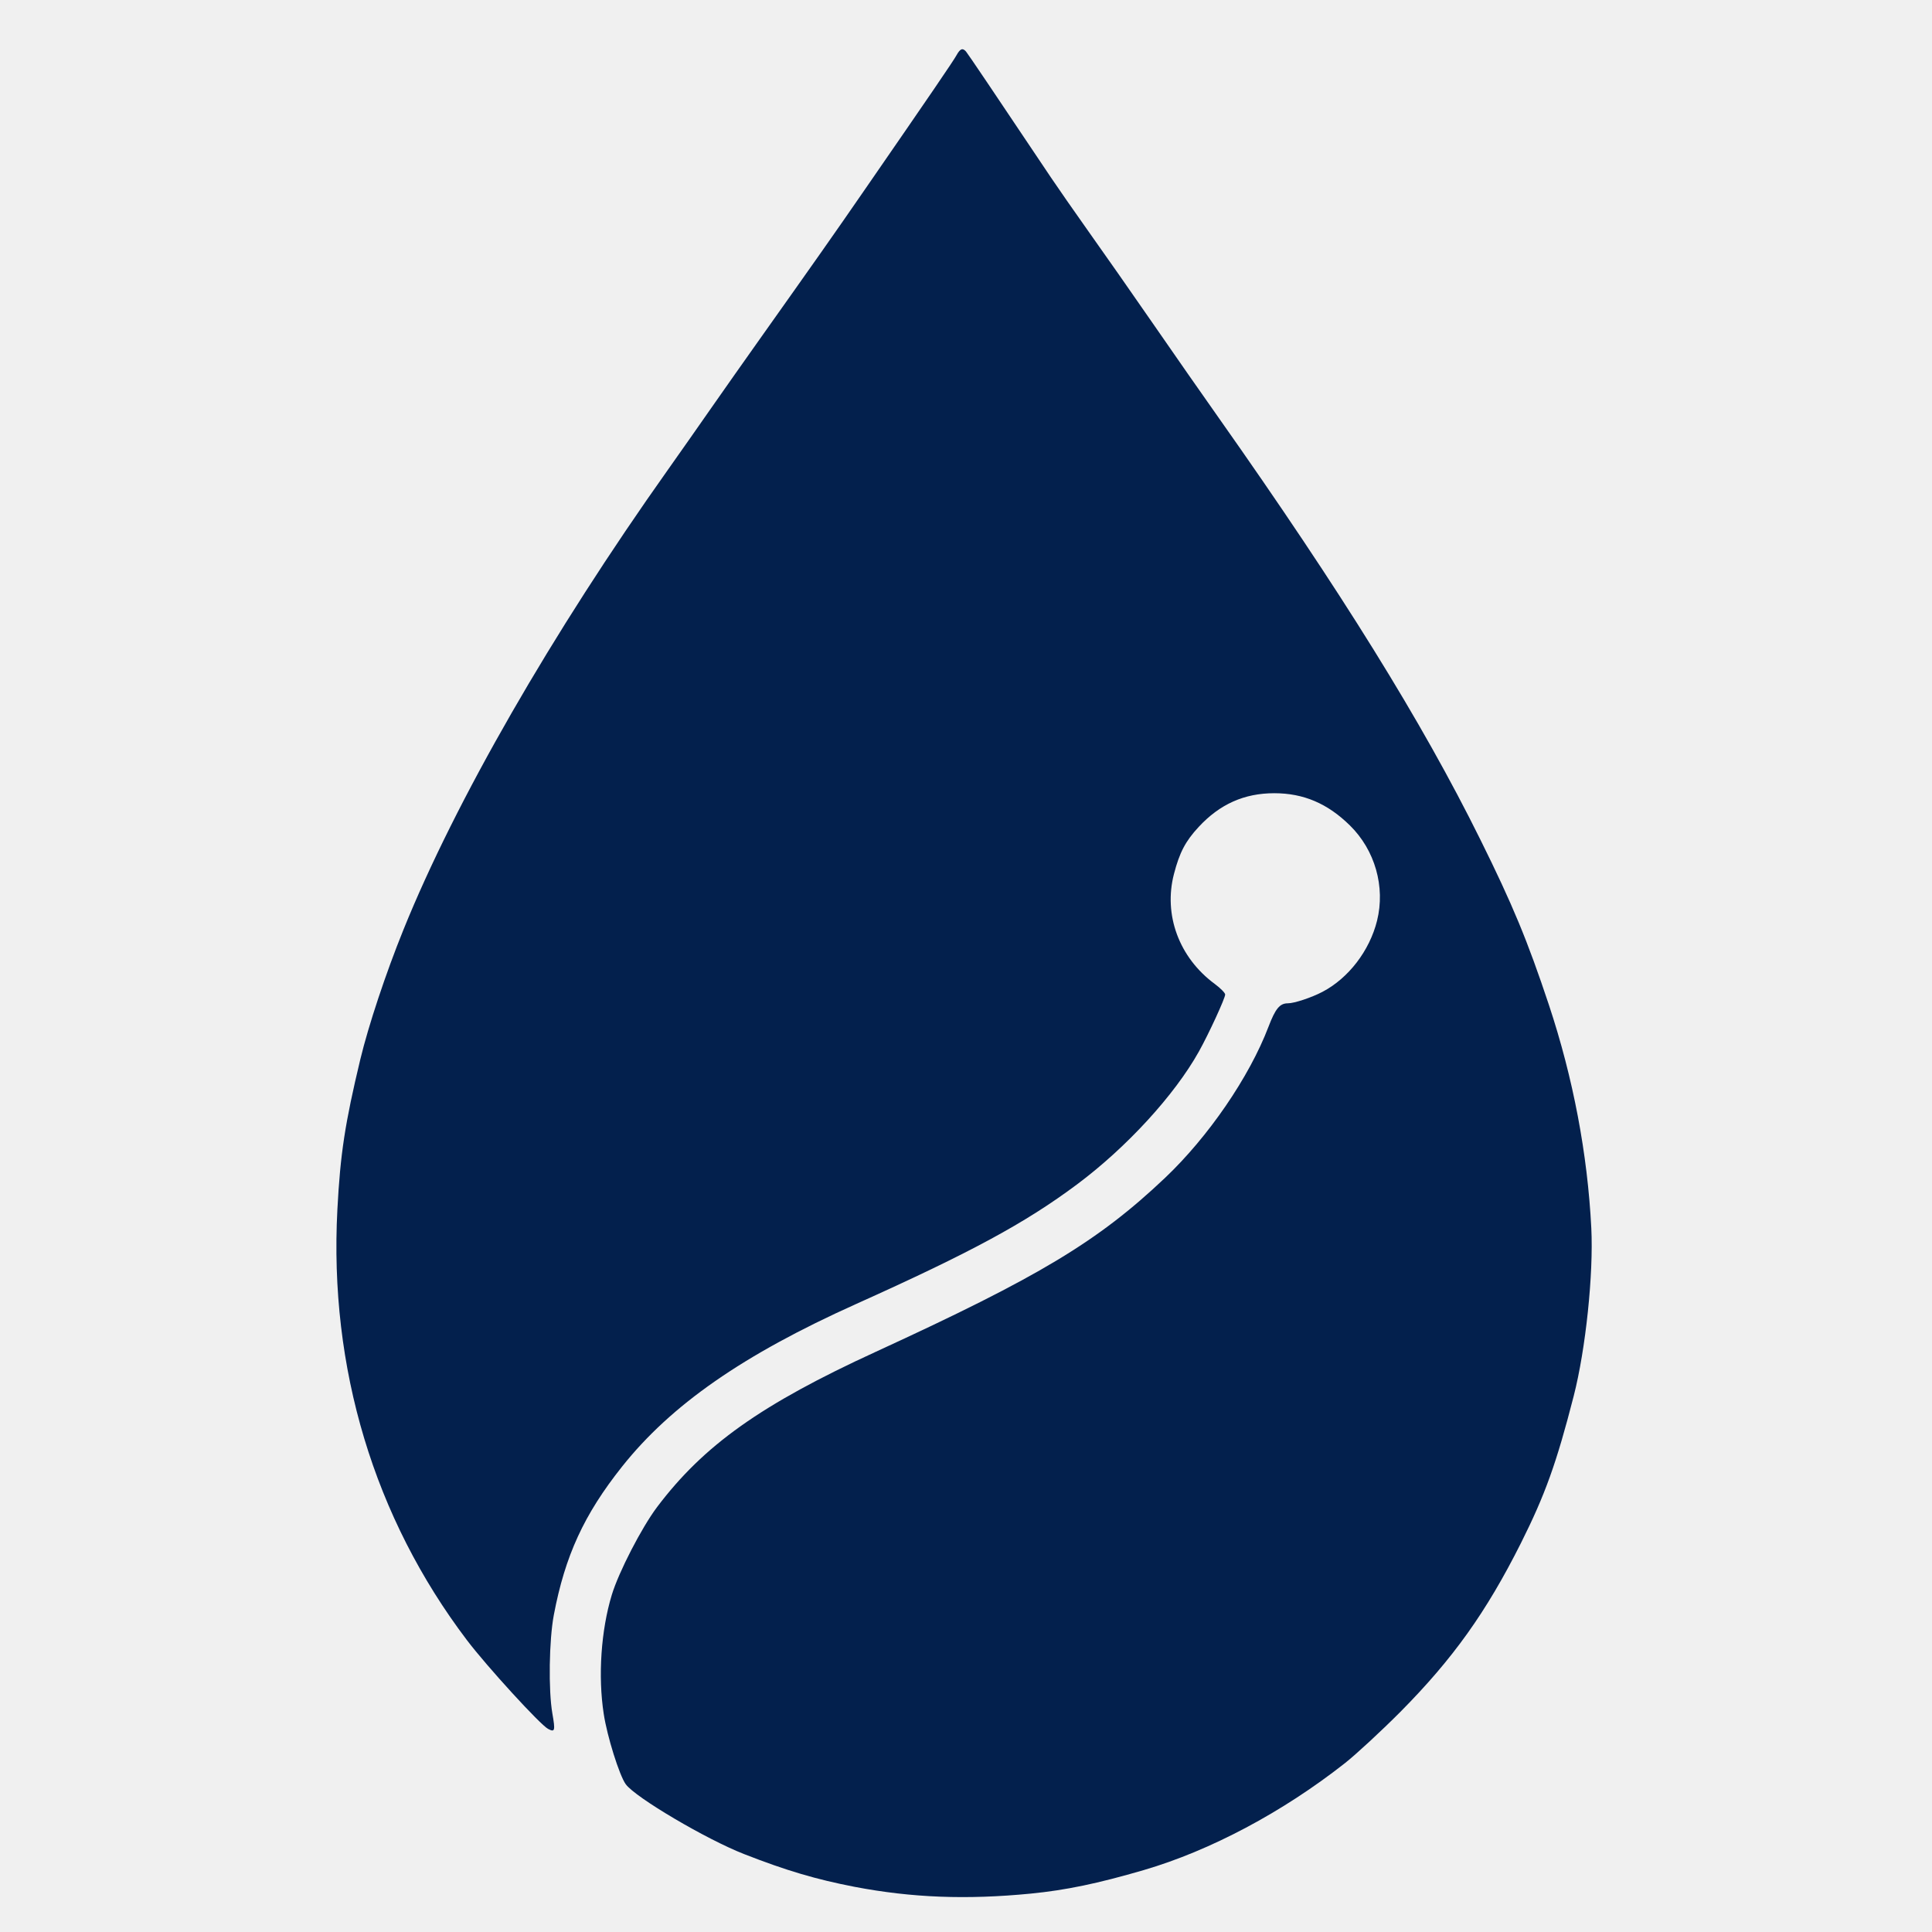
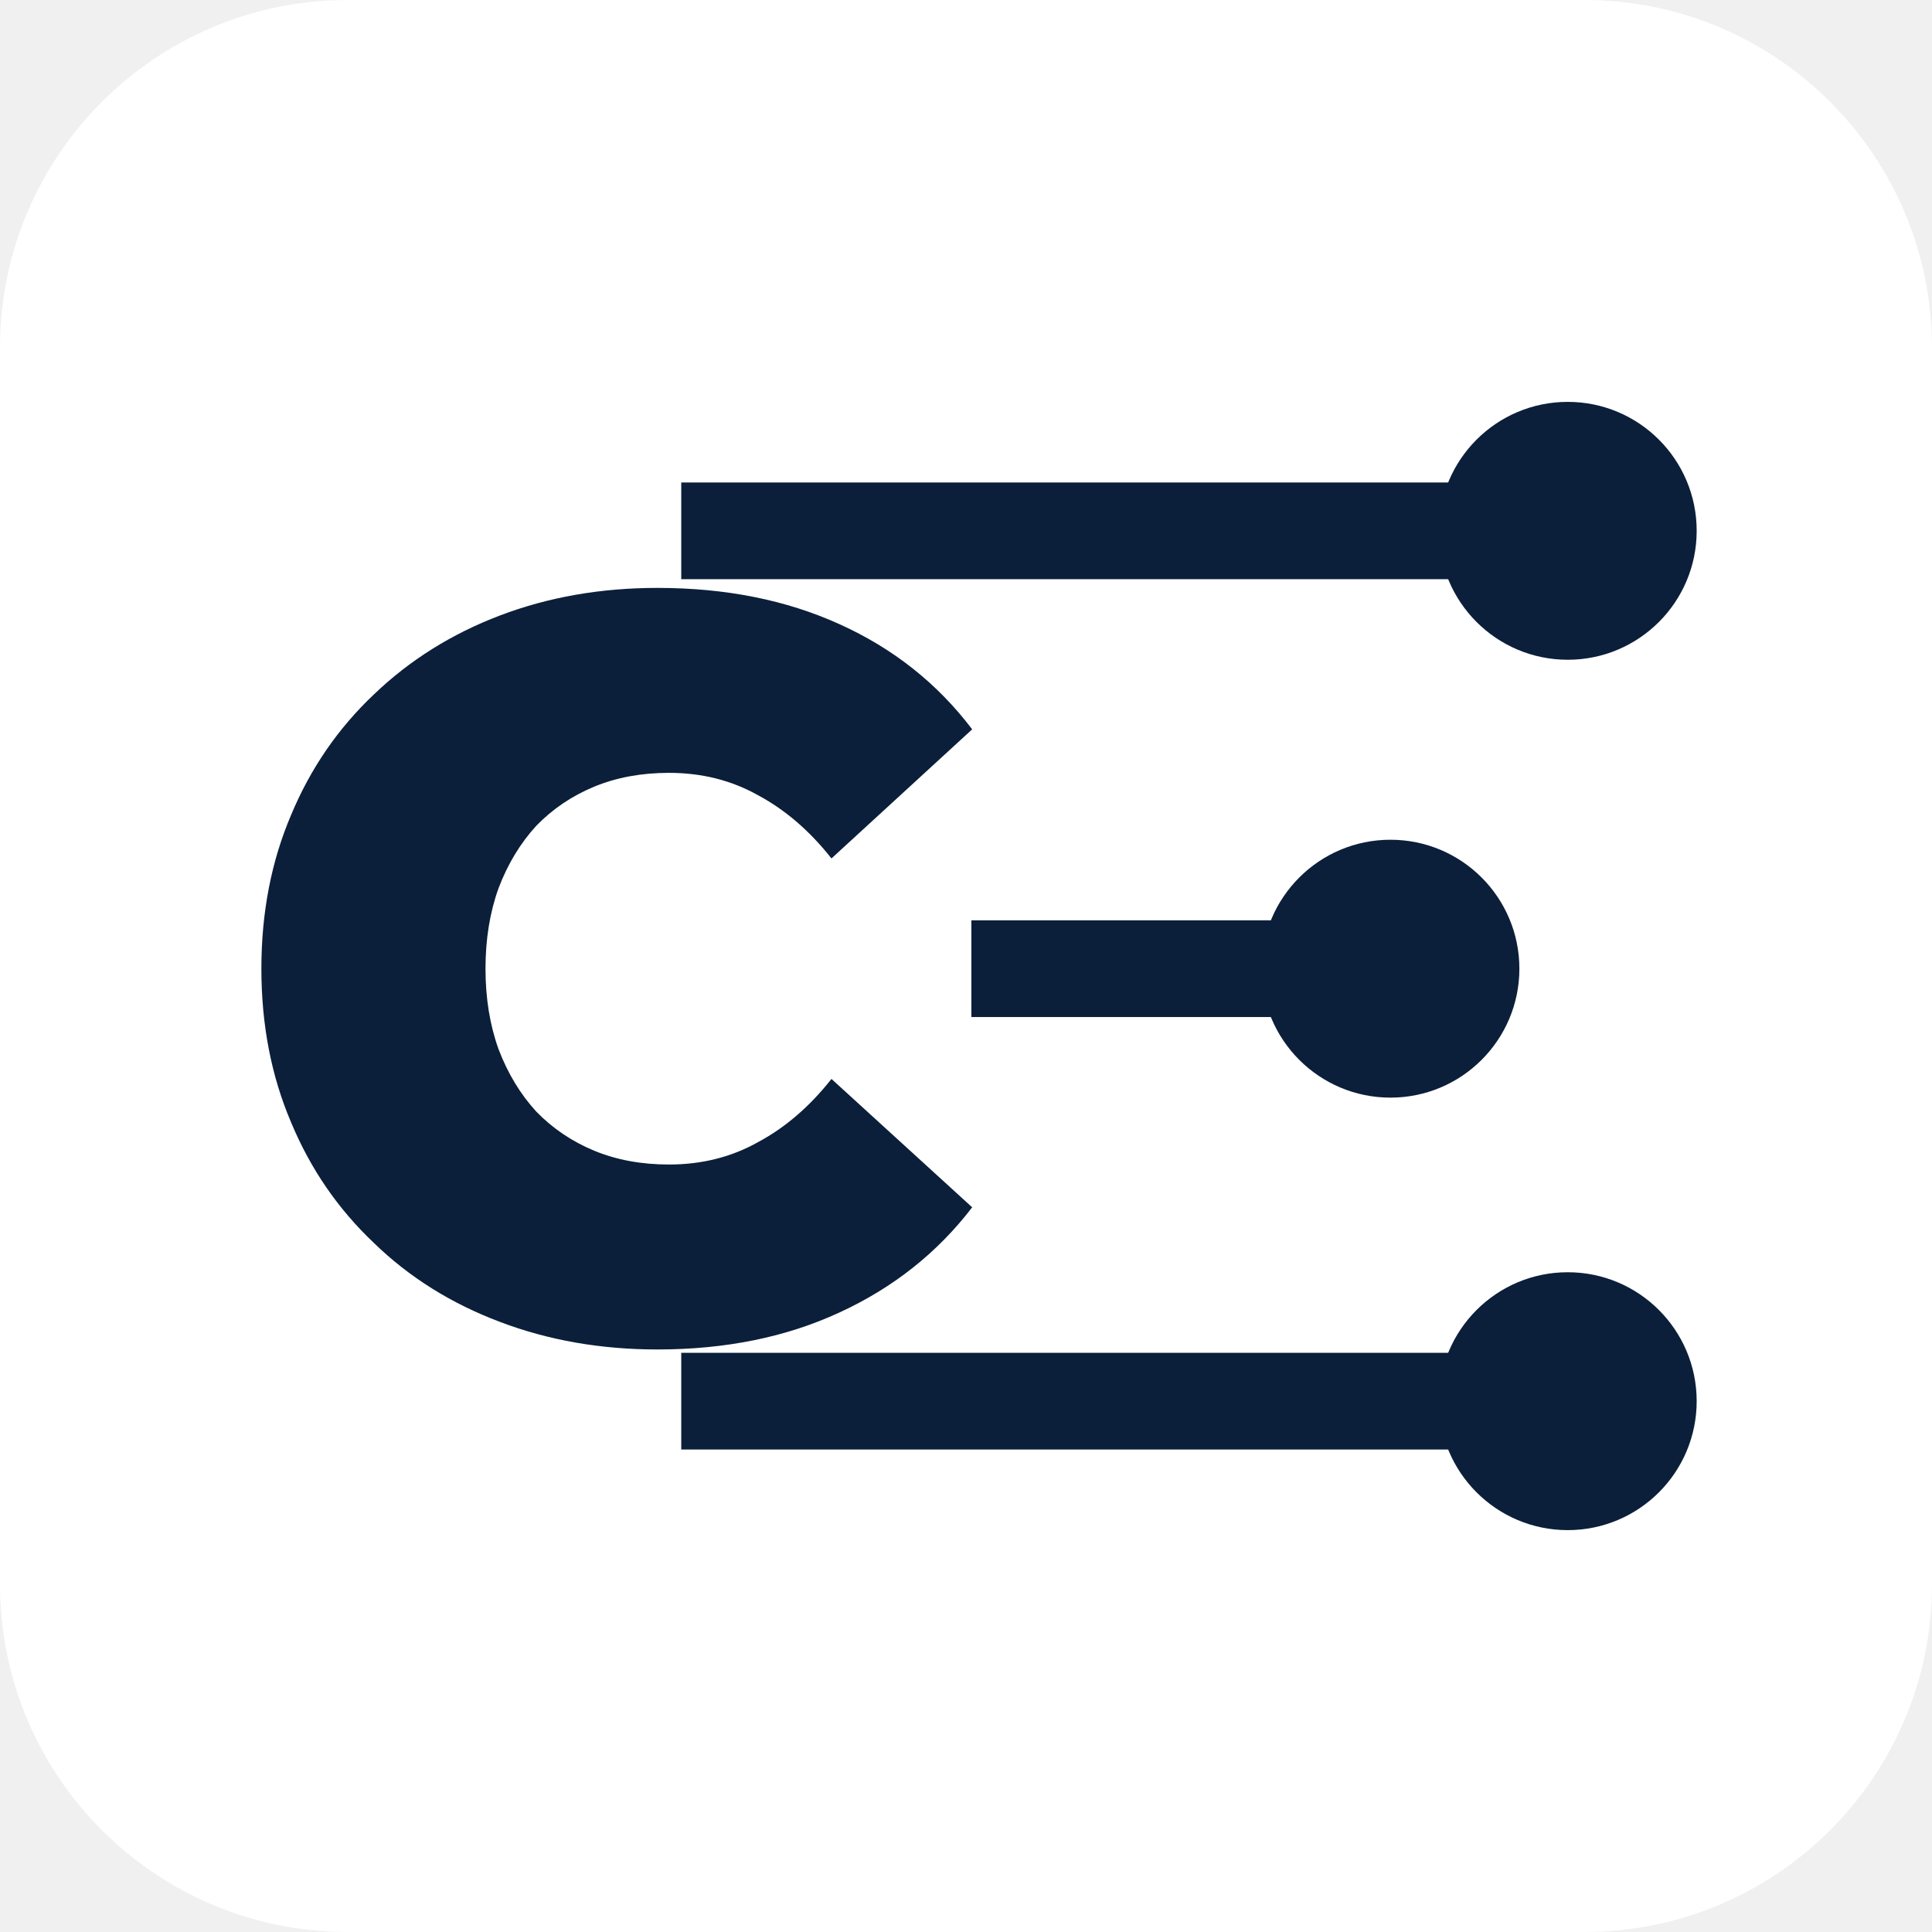
- <svg xmlns="http://www.w3.org/2000/svg" viewBox="-37 0 246 246">
-   <path fill="#03204D" fill-rule="evenodd" d="M94.25,241.11C98.73,240.67 102.76,239.83 108.62,238.12C117.10,235.64 126.32,230.74 134.25,224.50C135.69,223.36 138.86,220.43 141.30,217.98C148.00,211.22 152.24,205.28 156.66,196.48C159.73,190.35 161.19,186.30 163.38,177.75C164.91,171.79 165.91,162.21 165.62,156.38C165.14,146.91 163.31,137.26 160.22,127.95C157.49,119.75 155.60,115.19 151.48,106.88C144.04,91.85 133.81,75.37 118.12,53.12C116.27,50.51 112.55,45.17 109.84,41.25C107.13,37.33 103.43,32.04 101.62,29.50C99.82,26.96 97.66,23.86 96.83,22.62C89.42,11.55 86.23,6.83 86.00,6.56C85.57,6.07 85.26,6.19 84.80,7.02C84.39,7.77 81.52,11.97 73.13,24.12C69.25,29.75 66.62,33.48 59.76,43.15C57.90,45.77 55.14,49.69 53.62,51.87C52.11,54.04 49.59,57.63 48.02,59.85C33.30,80.60 20.98,102.02 14.37,118.38C12.12,123.93 9.92,130.57 8.88,134.88C6.93,143.01 6.33,146.92 5.96,153.99C4.89,174.19 10.63,193.24 22.47,208.86C24.99,212.18 31.80,219.63 32.79,220.14C33.66,220.60 33.72,220.38 33.33,218.16C32.82,215.22 32.91,208.84 33.52,205.62C34.95,198.09 37.36,192.84 42.20,186.75C48.47,178.86 57.64,172.49 72.00,166.04C86.62,159.47 93.54,155.73 100.12,150.82C106.43,146.12 112.56,139.44 115.66,133.88C116.92,131.62 119.00,127.10 119.00,126.63C119.00,126.43 118.40,125.82 117.67,125.28C113.14,121.94 111.12,116.50 112.48,111.28C113.19,108.55 113.94,107.11 115.63,105.29C118.32,102.39 121.43,101.00 125.25,101.00C128.97,101.00 132.03,102.30 134.88,105.10C138.08,108.24 139.41,112.92 138.34,117.23C137.39,121.05 134.71,124.55 131.39,126.29C130.00,127.02 127.80,127.75 126.99,127.75C125.95,127.75 125.40,128.42 124.51,130.75C122.08,137.13 116.85,144.76 111.33,149.99C102.80,158.07 95.33,162.56 74.54,172.11C59.92,178.82 52.61,184.01 46.66,191.90C44.70,194.51 41.79,200.15 40.90,203.07C39.53,207.58 39.13,213.41 39.87,218.21C40.30,221.08 41.87,226.08 42.68,227.19C43.92,228.88 52.95,234.21 57.75,236.08C63.11,238.18 66.95,239.31 71.82,240.25C79.11,241.64 86.06,241.91 94.25,241.11Z" />
+ <svg xmlns="http://www.w3.org/2000/svg" viewBox="-6.8 230.2 359.6 359.6">
+   <rect x="-6.8" y="230.2" width="359.6" height="359.6" rx="64.728" fill="#FFFFFF" />
+   <g fill="#0b1f3a">
+     <path transform="translate(108 410.5) scale(1.35) translate(-108 -410.5)" d="M113.6 463Q101.9 463 91.9 459.2Q81.8 455.4 74.5 448.3Q67.1 441.3 63.1 431.7Q59 422.1 59 410.5Q59 398.9 63.1 389.3Q67.1 379.7 74.5 372.7Q81.9 365.6 91.9 361.8Q101.9 358 113.6 358Q127.7 358 138.7 363Q149.8 368 157 377.5L137.6 395.3Q133.1 389.6 127.5 386.6Q122 383.5 115.2 383.5Q109.5 383.5 104.9 385.4Q100.3 387.3 96.9 390.8Q93.6 394.4 91.7 399.4Q89.9 404.4 89.9 410.5Q89.9 416.6 91.7 421.6Q93.6 426.6 96.9 430.2Q100.3 433.7 104.9 435.6Q109.5 437.5 115.2 437.5Q122 437.5 127.5 434.4Q133.1 431.4 137.6 425.7L157 443.4Q149.8 452.8 138.7 457.9Q127.7 463 113.6 463Z" />
+     <g fill="none" stroke="#0b1f3a" stroke-width="18" stroke-linejoin="round">
+       <path d="M120 329H290M120 491H290" />
+     </g>
+     <circle cx="285" cy="329" r="24" />
+     <circle cx="285" cy="491" r="24" />
+     <path d="M174 410.5H250" fill="none" stroke="#0b1f3a" stroke-width="18" />
+     <circle cx="252" cy="410.5" r="24" />
+   </g>
</svg>
